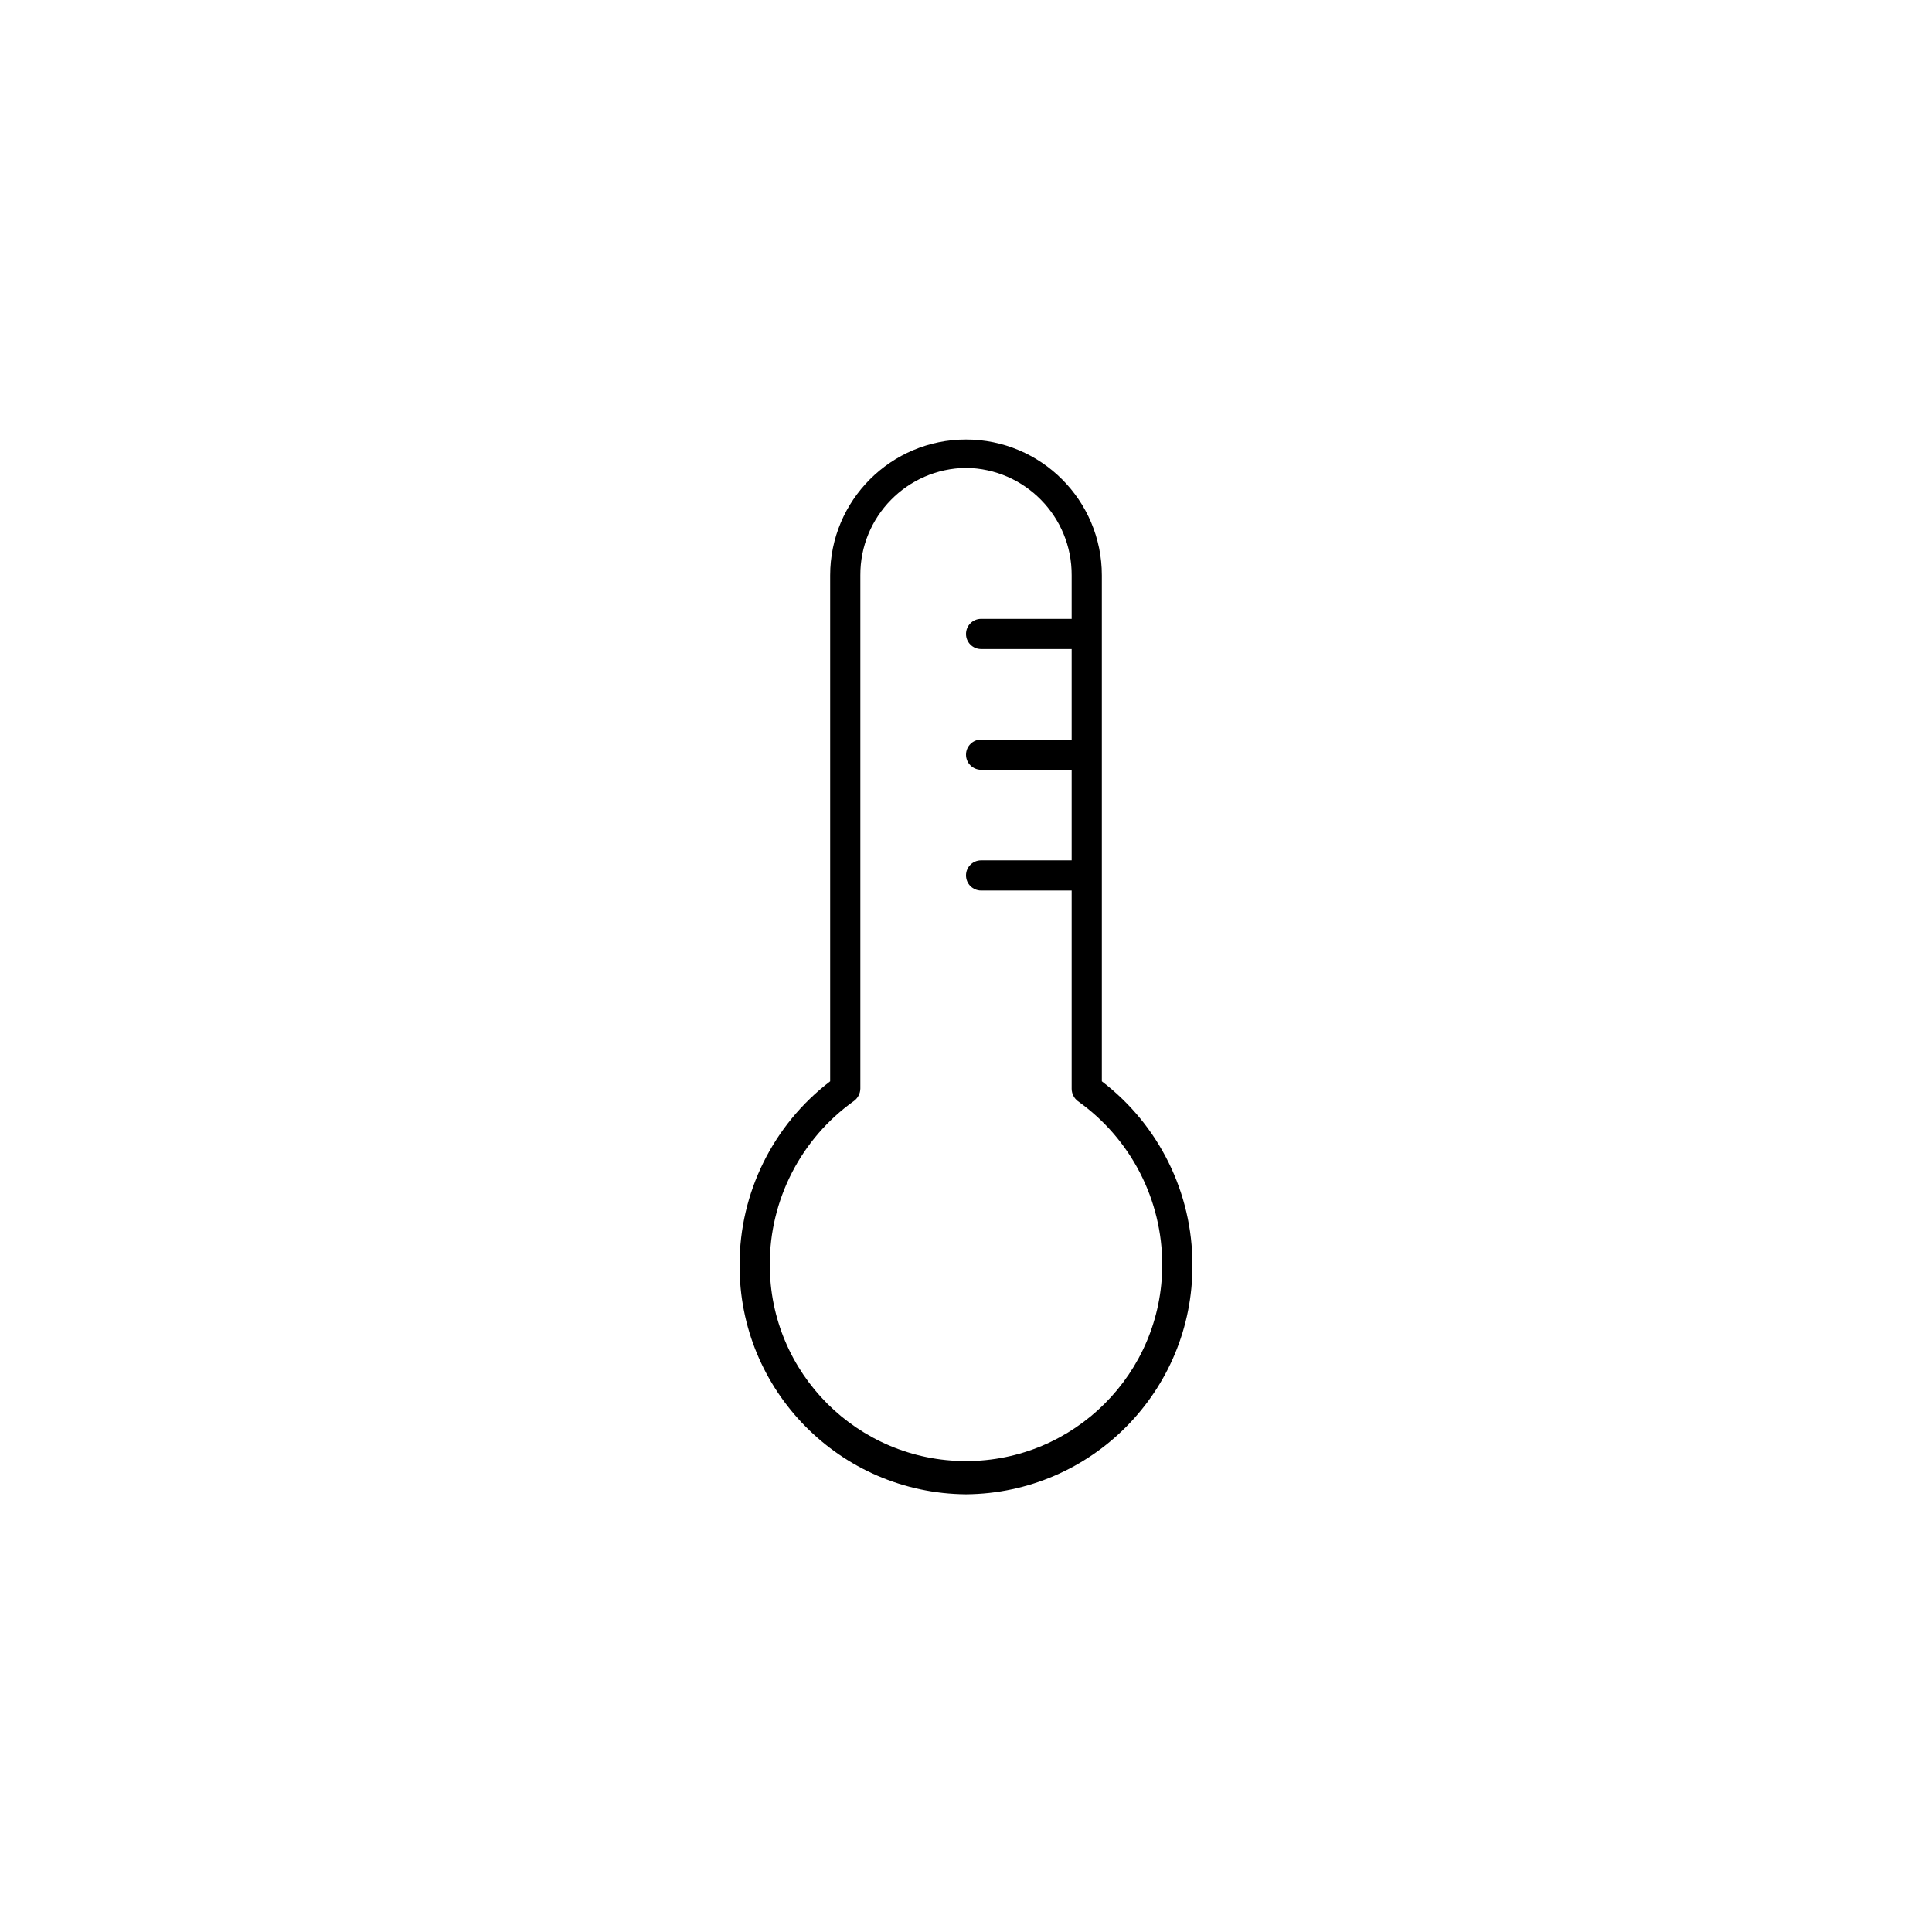
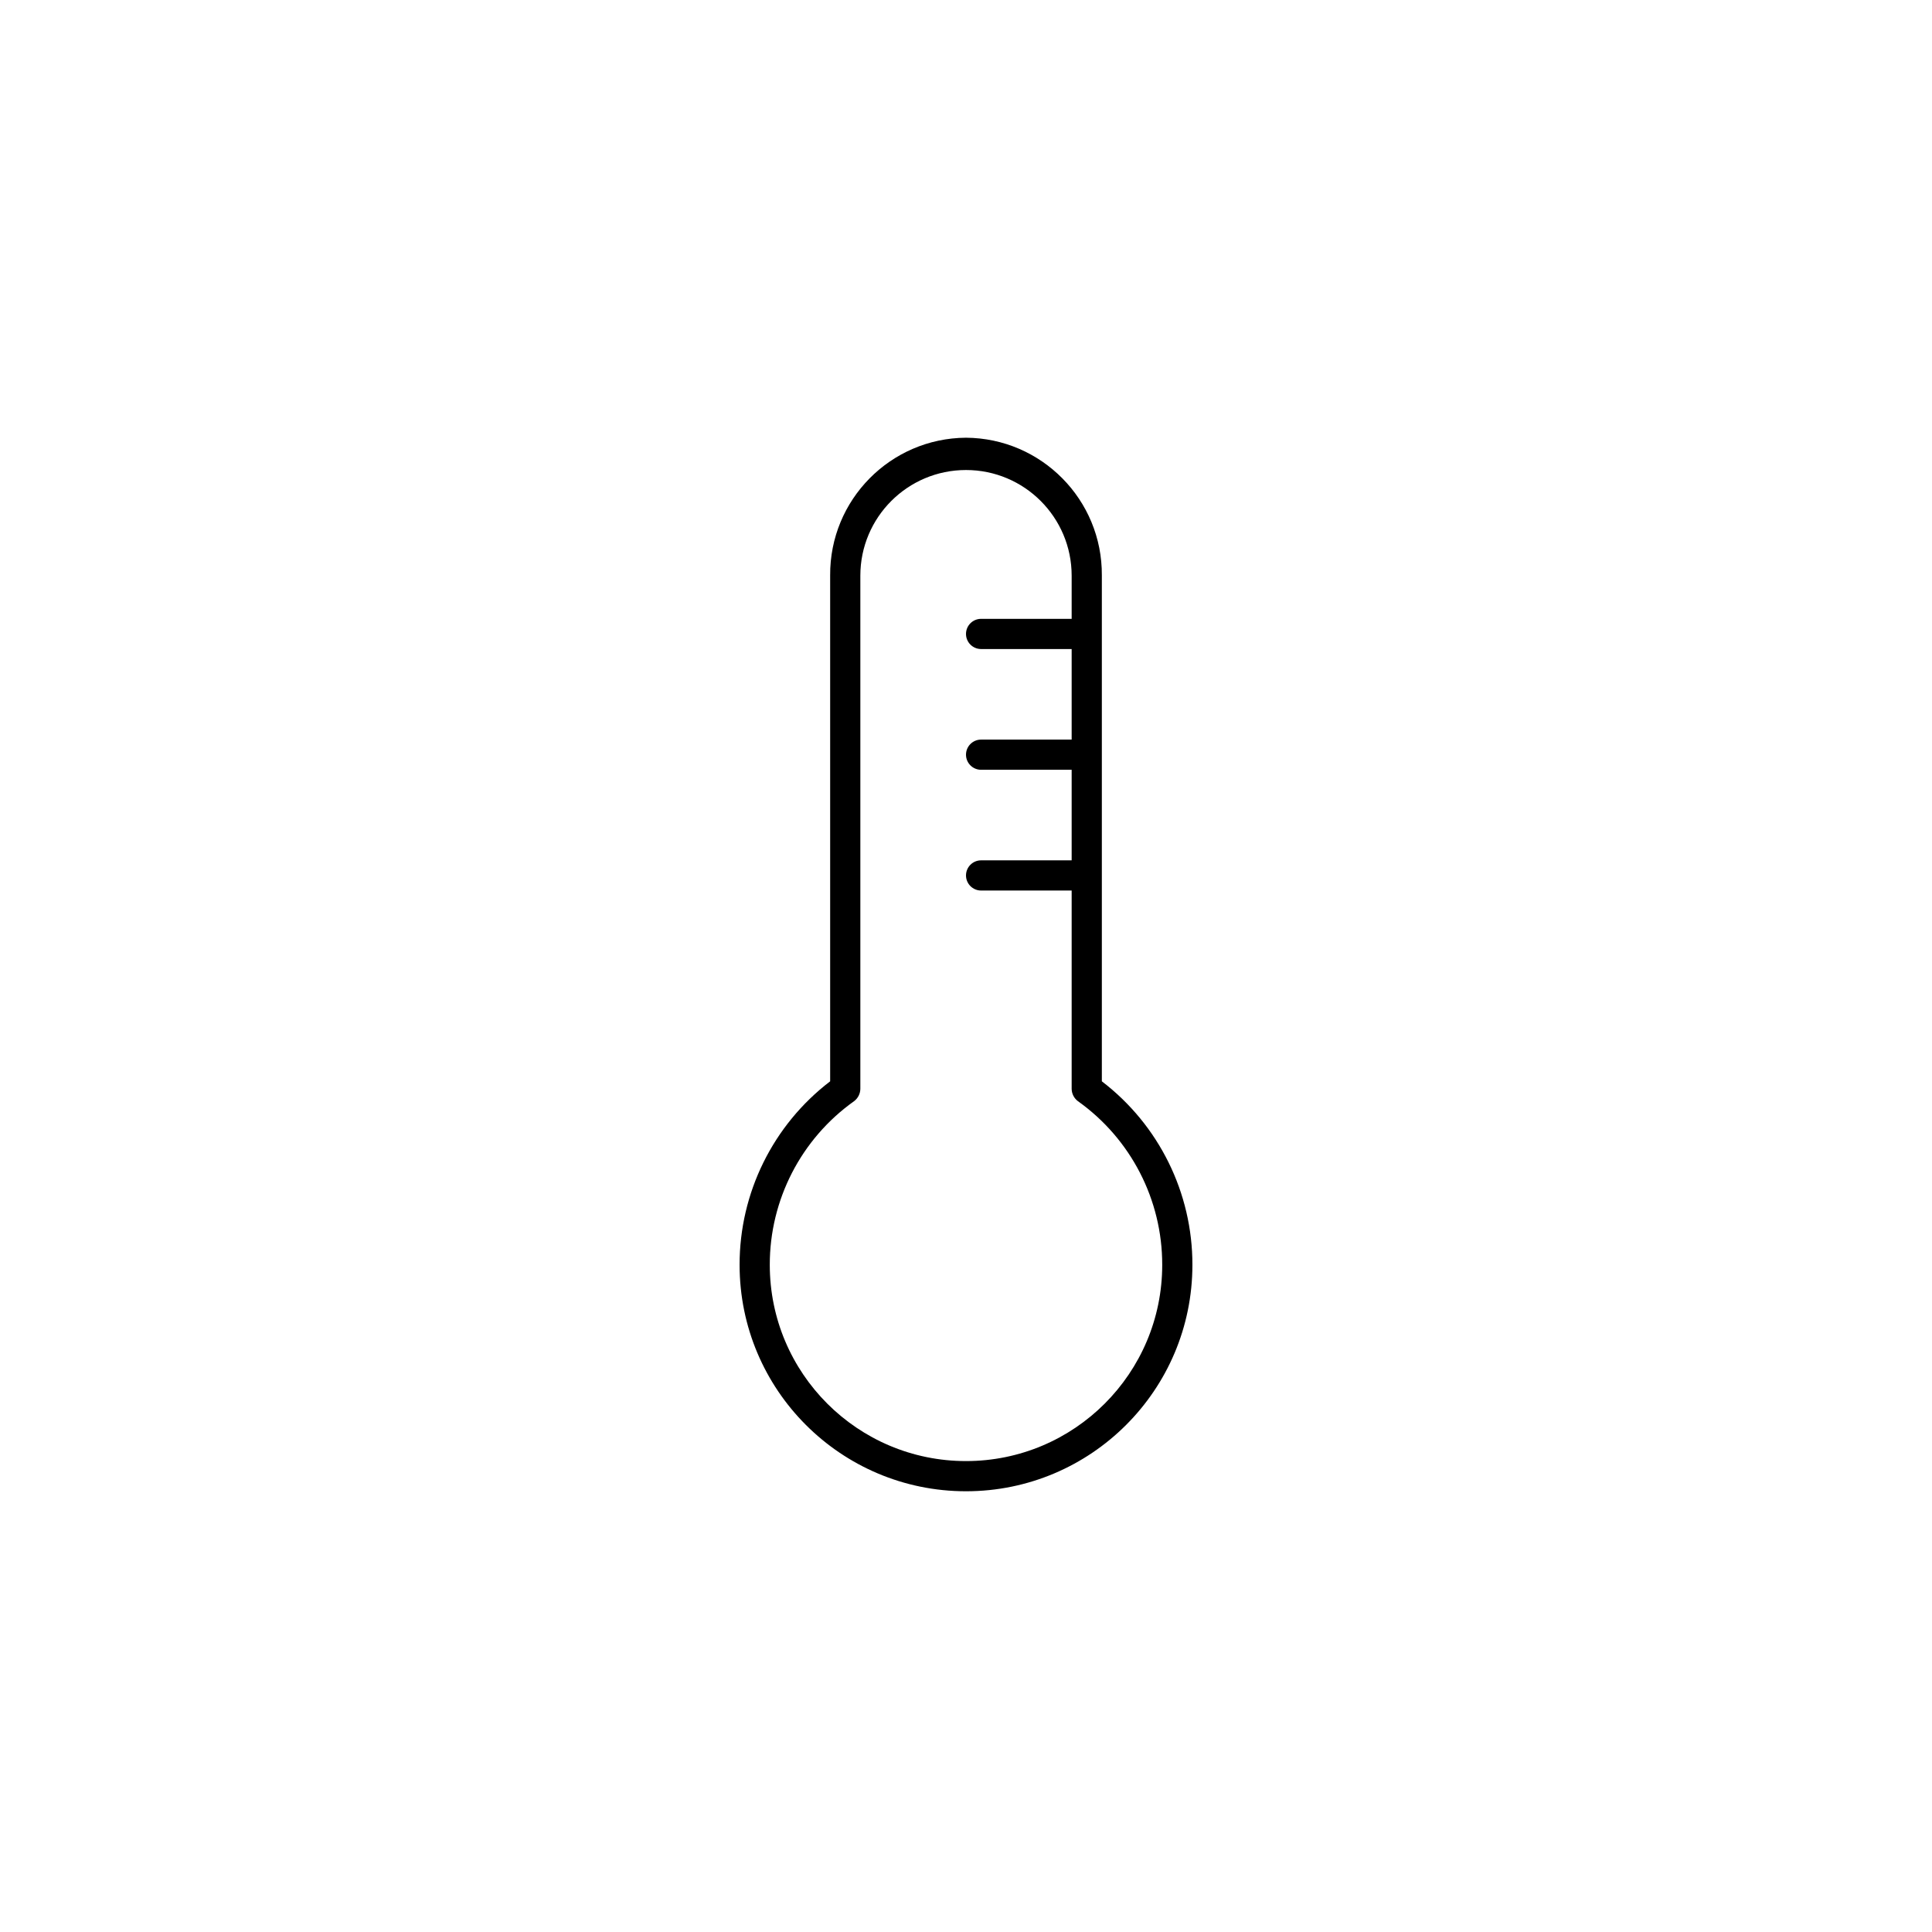
<svg xmlns="http://www.w3.org/2000/svg" viewBox="0 0 64 64">
-   <path d="M32,49.5a7.56,7.56,0,0,1-7.5-7.6,7.64,7.64,0,0,1,3-6.08V19.06a4.5,4.5,0,1,1,9,0V35.82a7.64,7.64,0,0,1,3,6.08A7.56,7.56,0,0,1,32,49.5Zm0-34a3.54,3.54,0,0,0-3.5,3.56v17a.52.52,0,0,1-.21.41A6.64,6.64,0,0,0,25.5,41.9a6.5,6.5,0,1,0,13,0,6.64,6.64,0,0,0-2.79-5.42.52.52,0,0,1-.21-.41V29.5h-3a.5.5,0,0,1,0-1h3v-3h-3a.5.5,0,0,1,0-1h3v-3h-3a.5.5,0,0,1,0-1h3V19.06A3.54,3.54,0,0,0,32,15.5Z" />
+   <path d="M35.71,36.48a.52.52,0,0,1-.21-.41V29.5h-3a.5.5,0,0,1,0-1h3v-3h-3a.5.5,0,0,1,0-1h3v-3h-3a.5.5,0,0,1,0-1h3V19.06a3.5,3.5,0,1,0-7,0v17a.52.52,0,0,1-.21.41A6.64,6.64,0,0,0,25.5,41.9a6.5,6.5,0,1,0,13,0A6.64,6.64,0,0,0,35.71,36.48Z" fill="none" />
+   <path d="M32,14.5a4.53,4.53,0,0,0-4.5,4.56V35.82a7.64,7.64,0,0,0-3,6.08,7.5,7.5,0,1,0,15,0,7.64,7.64,0,0,0-3-6.08V19.06A4.53,4.53,0,0,0,32,14.5Zm6.5,27.4a6.5,6.5,0,1,1-13,0,6.64,6.64,0,0,1,2.79-5.42.52.52,0,0,0,.21-.41v-17a3.5,3.5,0,1,1,7,0V20.5h-3a.5.5,0,0,0,0,1h3v3h-3a.5.5,0,0,0,0,1h3v3h-3a.5.5,0,0,0,0,1h3v6.57a.52.52,0,0,0,.21.41A6.64,6.64,0,0,1,38.5,41.9Z" />
</svg>
